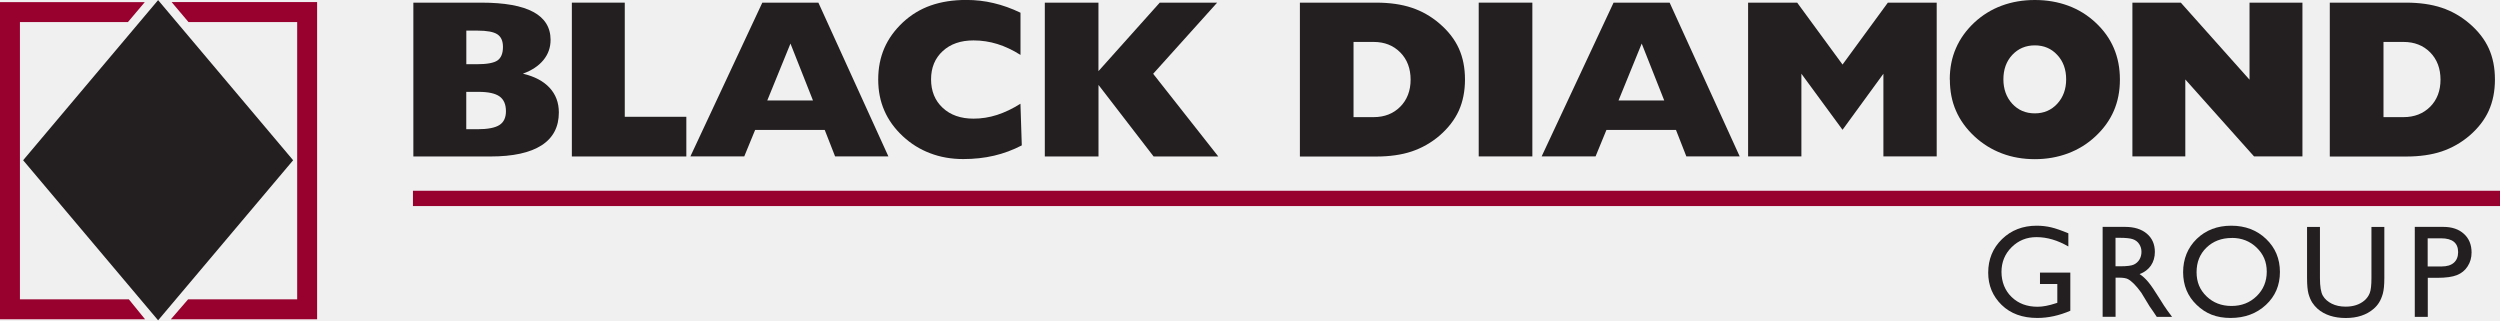
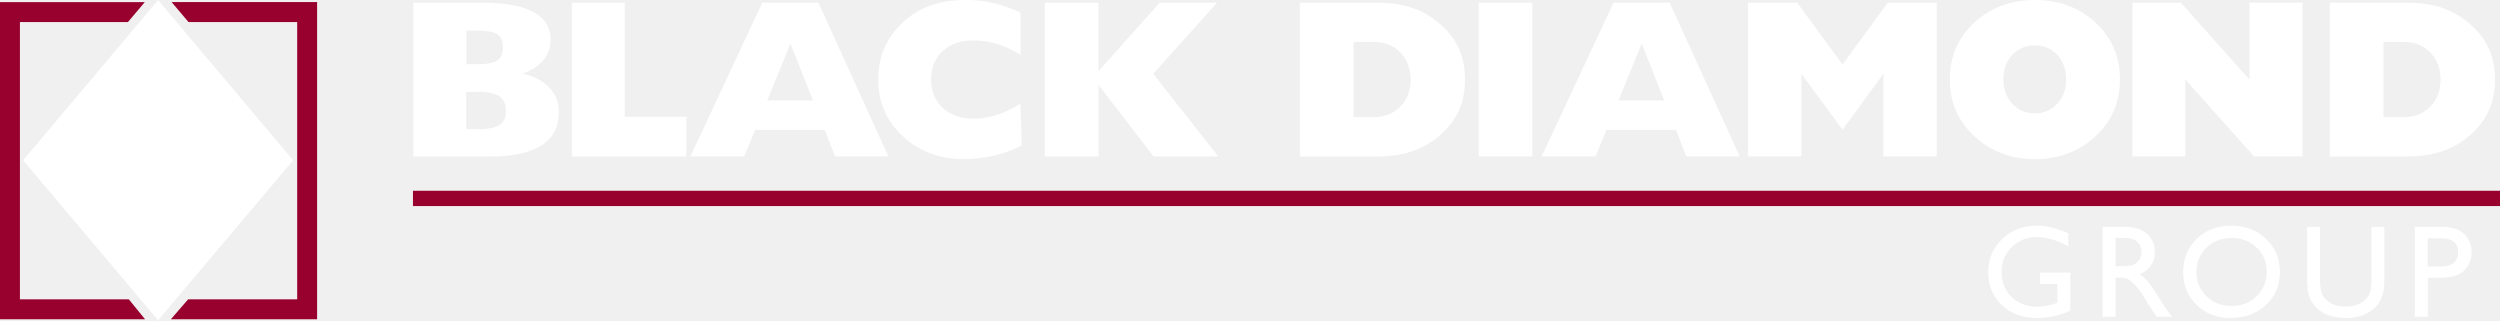
<svg xmlns="http://www.w3.org/2000/svg" id="Layer_2" data-name="Layer 2" viewBox="0 0 444.17 56.91">
  <defs>
    <style>
      .cls-1 {
        fill: #98002e;
      }

      .cls-1, .cls-2 {
        stroke-width: 0px;
      }

      .cls-2 {
-         fill: #231f20;
+         fill: #ffffff;
      }
    </style>
  </defs>
  <g id="Layer_1-2" data-name="Layer 1">
    <polygon class="cls-2" points="28.09 56.91 4.11 28.47 28.09 .02 52.08 28.47 28.09 56.91" />
    <g>
      <path class="cls-1" d="m3.54,53.18V3.92h19.19s2.99-3.54,2.99-3.54H0v56.34h25.77l-2.88-3.54H3.54Z" />
      <path class="cls-1" d="m30.5.38l2.99,3.54h19.31v49.26h-19.38l-3.06,3.54h25.98V.37h-25.84Z" />
    </g>
    <path class="cls-2" d="m73.44,27.79V.47h12.09c4.1,0,7.17.55,9.22,1.65,2.04,1.1,3.07,2.76,3.07,4.96,0,1.36-.42,2.55-1.27,3.59-.85,1.04-2.06,1.84-3.65,2.42,2.08.49,3.66,1.33,4.75,2.51,1.09,1.18,1.64,2.64,1.64,4.38,0,2.57-1.02,4.52-3.07,5.84-2.05,1.32-5.08,1.98-9.08,1.98h-13.7Zm9.4-16.38h1.89c1.8,0,3.03-.23,3.67-.68.64-.46.96-1.25.96-2.39,0-1.06-.33-1.8-.99-2.24-.66-.44-1.84-.66-3.54-.66h-1.98v5.98Zm0,11.55h1.98c1.82,0,3.12-.25,3.9-.74.78-.49,1.17-1.32,1.17-2.46,0-1.21-.38-2.09-1.14-2.63-.76-.54-2-.81-3.73-.81h-2.18v6.65Z" />
    <path class="cls-2" d="m101.6,27.79V.47h9.4v20.28h10.94v7.05h-20.34Z" />
    <path class="cls-2" d="m122.66,27.79L135.44.47h9.96l12.44,27.32h-9.47l-1.84-4.7h-12.37l-1.93,4.7h-9.57Zm13.65-9.94h8.13l-4-10.11-4.12,10.11Z" />
    <path class="cls-2" d="m181.3,9.75c-1.37-.86-2.74-1.51-4.1-1.93-1.36-.42-2.78-.64-4.24-.64-2.27,0-4.1.63-5.47,1.9-1.38,1.27-2.07,2.94-2.07,5.02s.69,3.78,2.07,5.06c1.37,1.28,3.2,1.92,5.47,1.92,1.42,0,2.81-.22,4.18-.66,1.36-.44,2.75-1.1,4.16-1.99l.24,7.4c-1.58.82-3.22,1.43-4.93,1.83-1.71.4-3.53.6-5.47.6-2.11,0-4.07-.34-5.87-1.03-1.81-.68-3.43-1.69-4.86-3.02-1.47-1.37-2.57-2.89-3.29-4.56-.73-1.66-1.09-3.51-1.09-5.53s.36-3.89,1.09-5.57c.73-1.68,1.83-3.2,3.29-4.57,1.46-1.36,3.11-2.36,4.96-3.01,1.85-.65,3.95-.98,6.32-.98,1.64,0,3.26.18,4.84.56,1.58.37,3.18.94,4.78,1.71v7.49Z" />
    <path class="cls-2" d="m185.63,27.79V.47h9.53v12.17L206.05.47h10.2l-11.37,12.64,11.57,14.69h-11.49l-9.79-12.71v12.71h-9.53Z" />
    <path class="cls-2" d="m230.95,27.79V.47h13.56c2.4,0,4.5.3,6.3.9,1.81.6,3.46,1.54,4.96,2.83,1.55,1.33,2.69,2.8,3.42,4.41.73,1.61,1.09,3.44,1.09,5.52s-.37,3.92-1.1,5.54c-.74,1.62-1.88,3.09-3.41,4.42-1.5,1.28-3.15,2.21-4.96,2.82-1.8.6-3.91.9-6.3.9h-13.56Zm9.53-20.34v13.36h3.56c1.94,0,3.52-.62,4.74-1.85,1.22-1.23,1.84-2.84,1.84-4.81s-.61-3.6-1.84-4.84c-1.23-1.24-2.8-1.86-4.74-1.86h-3.56Z" />
    <path class="cls-2" d="m262.72,27.79V.47h9.53v27.32h-9.53Z" />
    <path class="cls-2" d="m273.9,27.79L286.68.47h9.96l12.45,27.32h-9.48l-1.84-4.7h-12.36l-1.93,4.7h-9.58Zm13.66-9.94h8.12l-4-10.11-4.12,10.11Z" />
    <path class="cls-2" d="m310.58,27.79V.47h8.72l8.06,11,8.05-11h8.68v27.32h-9.47v-14.69l-7.26,9.96-7.31-9.96v14.69h-9.47Z" />
    <path class="cls-2" d="m346.41,14.13c0-2.03.36-3.89,1.1-5.57.73-1.68,1.82-3.2,3.28-4.57,1.42-1.31,3.03-2.31,4.84-2.98,1.81-.67,3.77-1.01,5.9-1.01s4.1.34,5.92,1.01c1.82.67,3.43,1.67,4.84,2.98,1.46,1.35,2.55,2.87,3.27,4.56.72,1.68,1.08,3.54,1.08,5.59s-.36,3.88-1.08,5.55c-.72,1.67-1.81,3.18-3.27,4.54-1.42,1.33-3.04,2.33-4.87,3.02-1.83.68-3.79,1.03-5.89,1.03s-4.07-.34-5.87-1.03c-1.8-.68-3.43-1.69-4.86-3.02-1.47-1.37-2.57-2.89-3.29-4.56-.73-1.66-1.08-3.51-1.08-5.53Zm9.53-.04c0,1.75.53,3.2,1.57,4.34,1.05,1.14,2.39,1.71,4.01,1.71s2.94-.57,3.99-1.71c1.05-1.14,1.58-2.59,1.58-4.34s-.52-3.2-1.58-4.33c-1.05-1.14-2.38-1.7-3.99-1.7s-2.95.57-4.01,1.7c-1.05,1.13-1.57,2.58-1.57,4.33Z" />
    <path class="cls-2" d="m378.86,27.79V.47h8.6l12.21,13.69V.47h9.4v27.32h-8.6l-12.21-13.67v13.67h-9.4Z" />
    <path class="cls-2" d="m413.93,27.79V.47h13.56c2.4,0,4.5.3,6.31.9,1.8.6,3.46,1.54,4.96,2.83,1.55,1.33,2.69,2.8,3.42,4.41.73,1.61,1.09,3.44,1.09,5.52s-.37,3.92-1.1,5.54c-.73,1.62-1.87,3.09-3.41,4.42-1.5,1.28-3.15,2.21-4.96,2.82-1.8.6-3.91.9-6.31.9h-13.56Zm9.54-20.34v13.36h3.55c1.94,0,3.52-.62,4.75-1.85,1.22-1.23,1.83-2.84,1.83-4.81s-.61-3.6-1.83-4.84c-1.23-1.24-2.81-1.86-4.75-1.86h-3.55Z" />
    <rect class="cls-1" x="73.37" y="33.89" width="370.8" height="2.72" />
    <g>
      <path class="cls-2" d="m362.46,48.43h5.37v6.78c-1.97.85-3.92,1.28-5.86,1.28-2.65,0-4.76-.77-6.35-2.32-1.58-1.55-2.38-3.45-2.38-5.72,0-2.39.82-4.38,2.46-5.97,1.64-1.59,3.69-2.38,6.16-2.38.9,0,1.75.1,2.56.29.81.19,1.83.55,3.06,1.06v2.34c-1.91-1.11-3.79-1.66-5.67-1.66-1.75,0-3.21.6-4.41,1.79-1.2,1.19-1.8,2.66-1.8,4.39s.6,3.31,1.8,4.46c1.2,1.16,2.73,1.73,4.62,1.73.91,0,2.01-.21,3.28-.63l.22-.07v-3.34h-3.08v-2.03Z" />
      <path class="cls-2" d="m373.57,56.31v-16h4c1.62,0,2.9.4,3.85,1.2.95.8,1.43,1.89,1.43,3.25,0,.93-.24,1.74-.7,2.42-.47.68-1.14,1.19-2.01,1.52.52.33,1.02.79,1.51,1.37.49.58,1.18,1.59,2.07,3.03.56.91,1,1.59,1.34,2.05l.85,1.15h-2.72l-.7-1.05s-.07-.1-.14-.2l-.44-.63-.71-1.17-.76-1.25c-.48-.66-.91-1.18-1.3-1.57-.39-.39-.75-.67-1.07-.84-.32-.17-.85-.26-1.6-.26h-.6v6.96h-2.29Zm2.97-14.06h-.68v5.06h.87c1.16,0,1.95-.1,2.38-.3.43-.2.76-.5,1-.9.24-.4.36-.86.36-1.37s-.13-.96-.4-1.37c-.26-.41-.64-.7-1.12-.87-.48-.17-1.28-.25-2.4-.25Z" />
      <path class="cls-2" d="m396.43,40.1c2.47,0,4.53.78,6.17,2.34,1.64,1.56,2.47,3.52,2.47,5.88s-.83,4.31-2.49,5.85c-1.66,1.54-3.75,2.32-6.28,2.32s-4.42-.77-6.02-2.32c-1.61-1.54-2.41-3.48-2.41-5.81s.81-4.36,2.42-5.92c1.62-1.56,3.66-2.34,6.13-2.34Zm.1,2.18c-1.83,0-3.33.57-4.51,1.71-1.18,1.14-1.76,2.6-1.76,4.37s.59,3.15,1.77,4.29c1.18,1.14,2.66,1.71,4.44,1.71s3.27-.58,4.47-1.75c1.19-1.16,1.79-2.61,1.79-4.35s-.6-3.11-1.79-4.26c-1.19-1.15-2.66-1.73-4.4-1.73Z" />
      <path class="cls-2" d="m421.33,40.32h2.29v9.08c0,1.23-.09,2.16-.27,2.78-.18.63-.4,1.15-.66,1.56-.26.42-.58.79-.96,1.12-1.26,1.09-2.92,1.64-4.96,1.64s-3.75-.54-5-1.63c-.38-.34-.7-.71-.97-1.13-.26-.42-.48-.93-.65-1.53-.17-.6-.26-1.55-.26-2.84v-9.05h2.29v9.08c0,1.5.17,2.55.52,3.14.34.59.87,1.06,1.57,1.41.7.35,1.53.53,2.48.53,1.35,0,2.46-.36,3.31-1.07.45-.38.77-.83.97-1.35.2-.52.3-1.41.3-2.67v-9.08Z" />
      <path class="cls-2" d="m429.03,56.31v-16h5.07c1.52,0,2.75.41,3.65,1.23.91.82,1.37,1.93,1.37,3.31,0,.93-.23,1.75-.7,2.47-.46.72-1.1,1.24-1.91,1.56-.81.32-1.97.48-3.48.48h-1.69v6.94h-2.29Zm4.66-13.97h-2.37v5h2.5c.93,0,1.65-.22,2.15-.66.5-.44.76-1.07.76-1.88,0-1.64-1.01-2.46-3.04-2.46Z" />
    </g>
  </g>
</svg>
